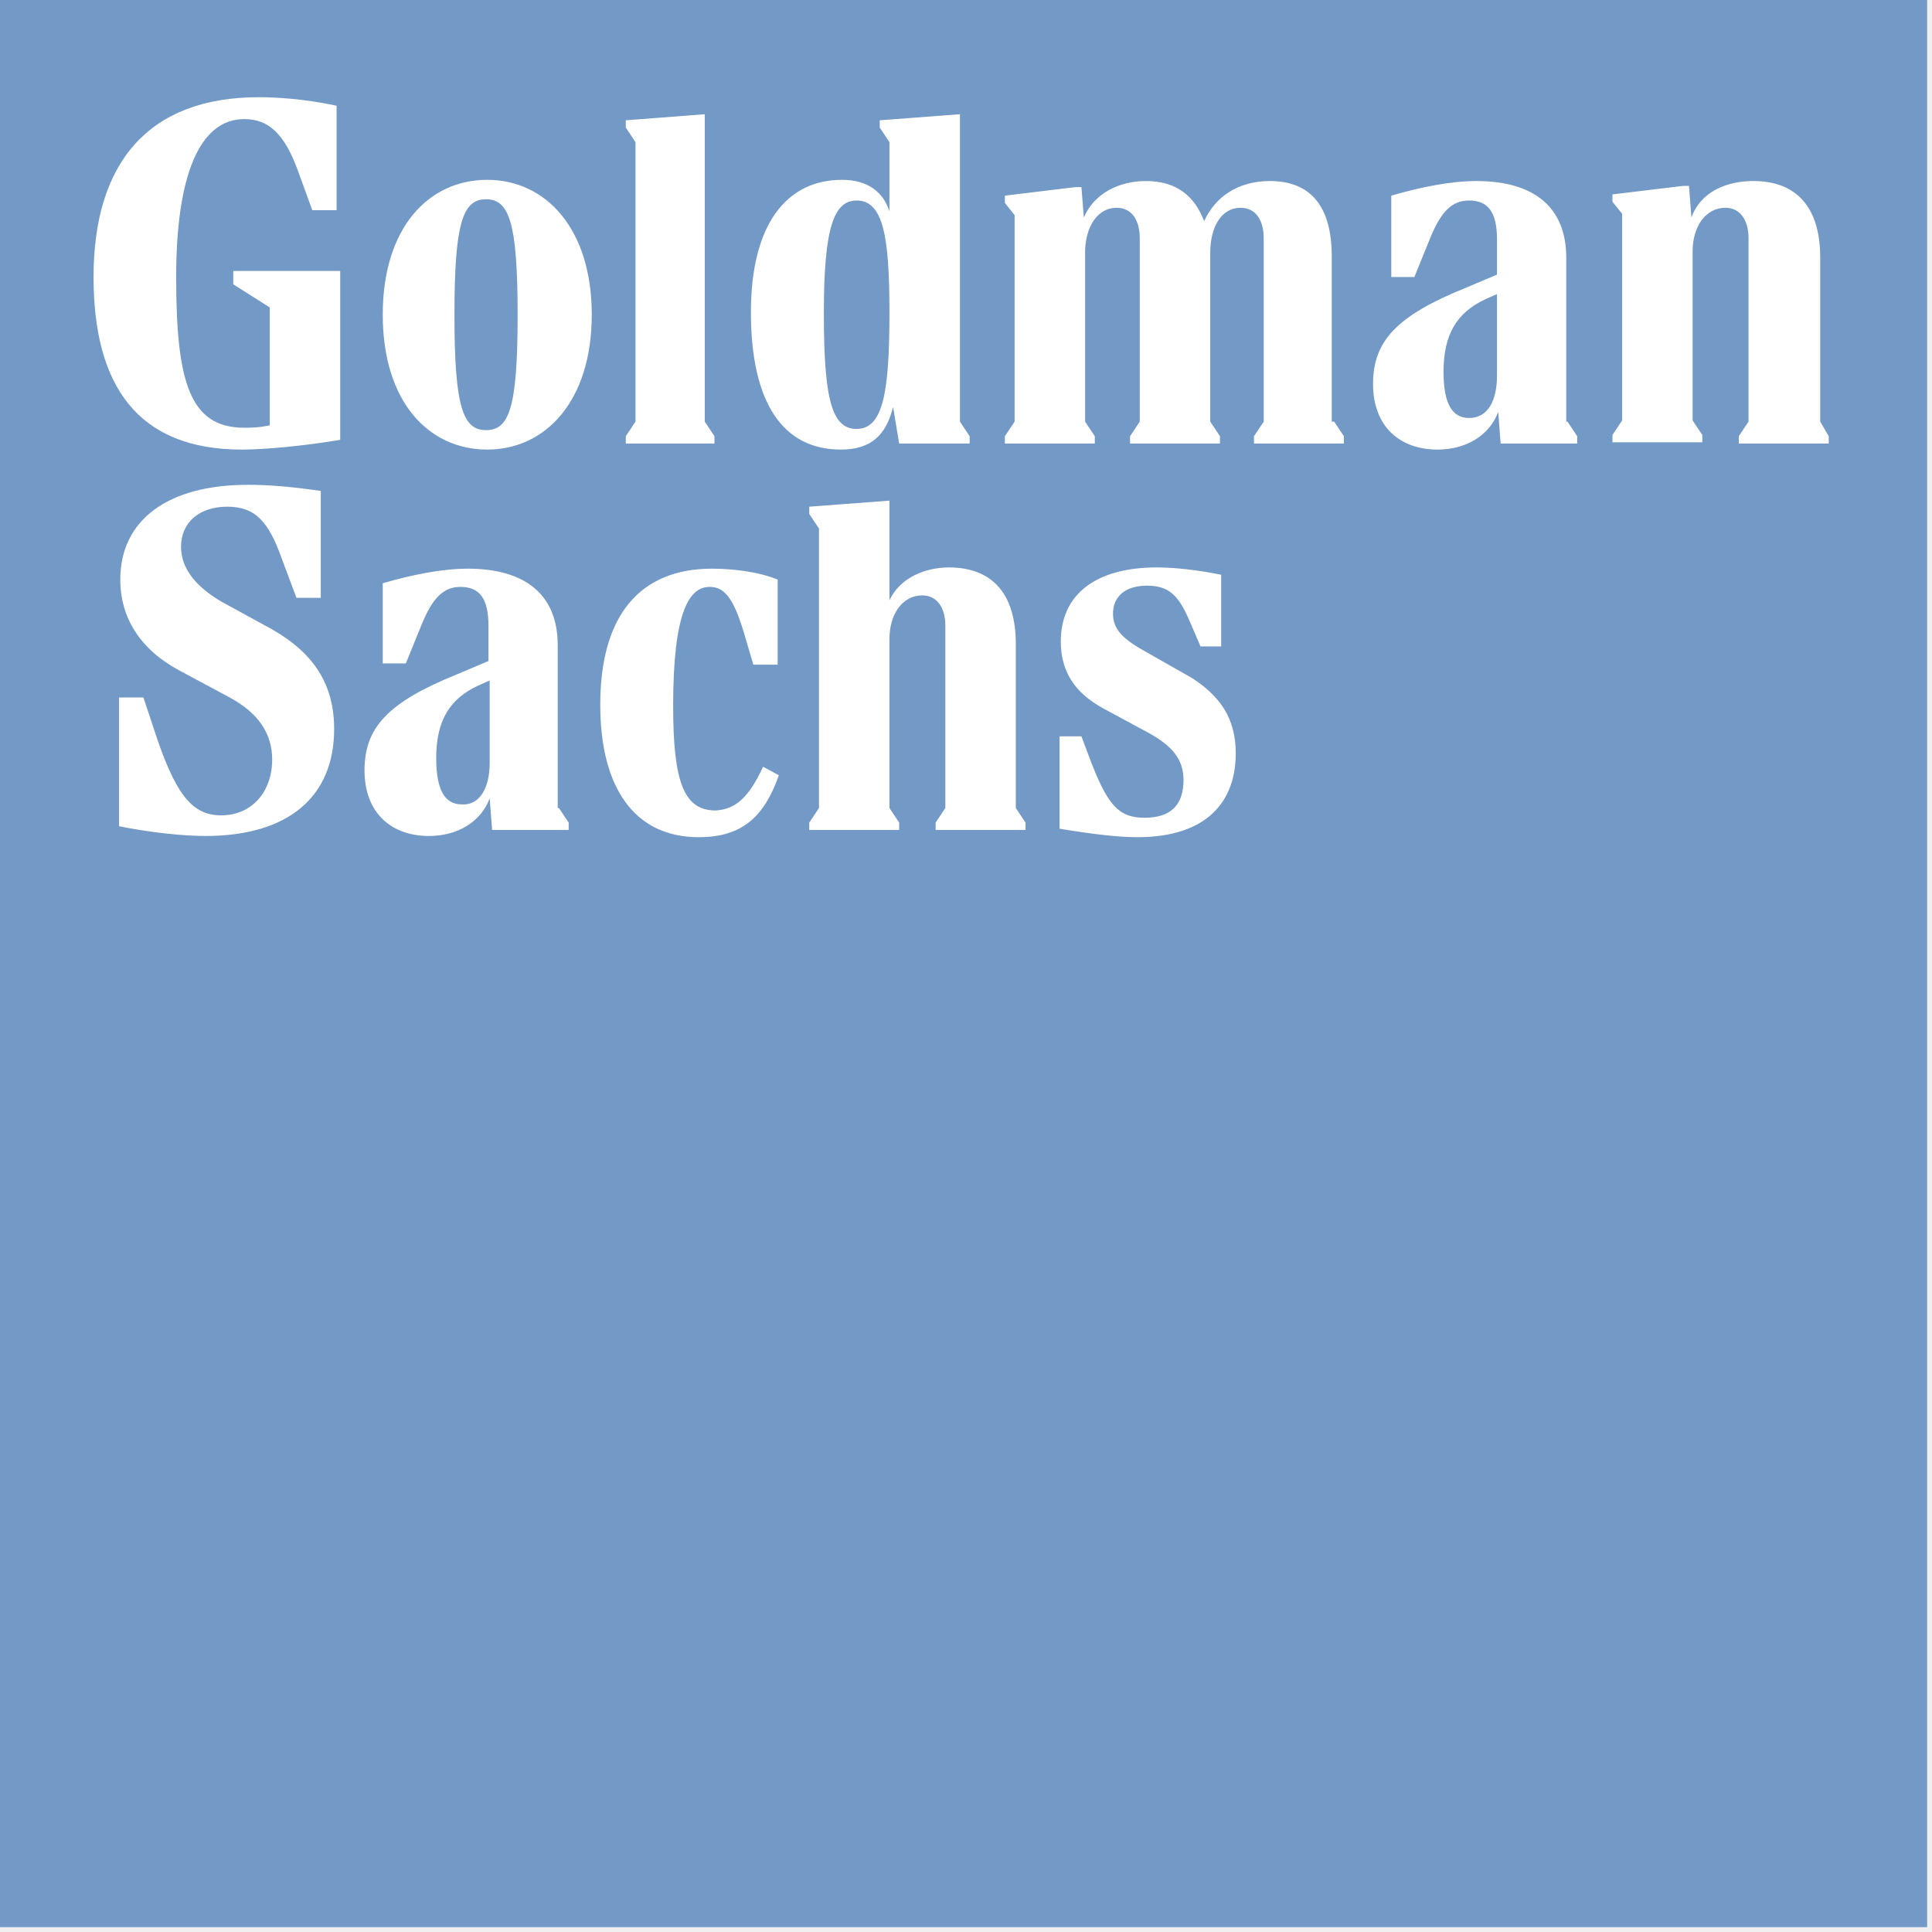
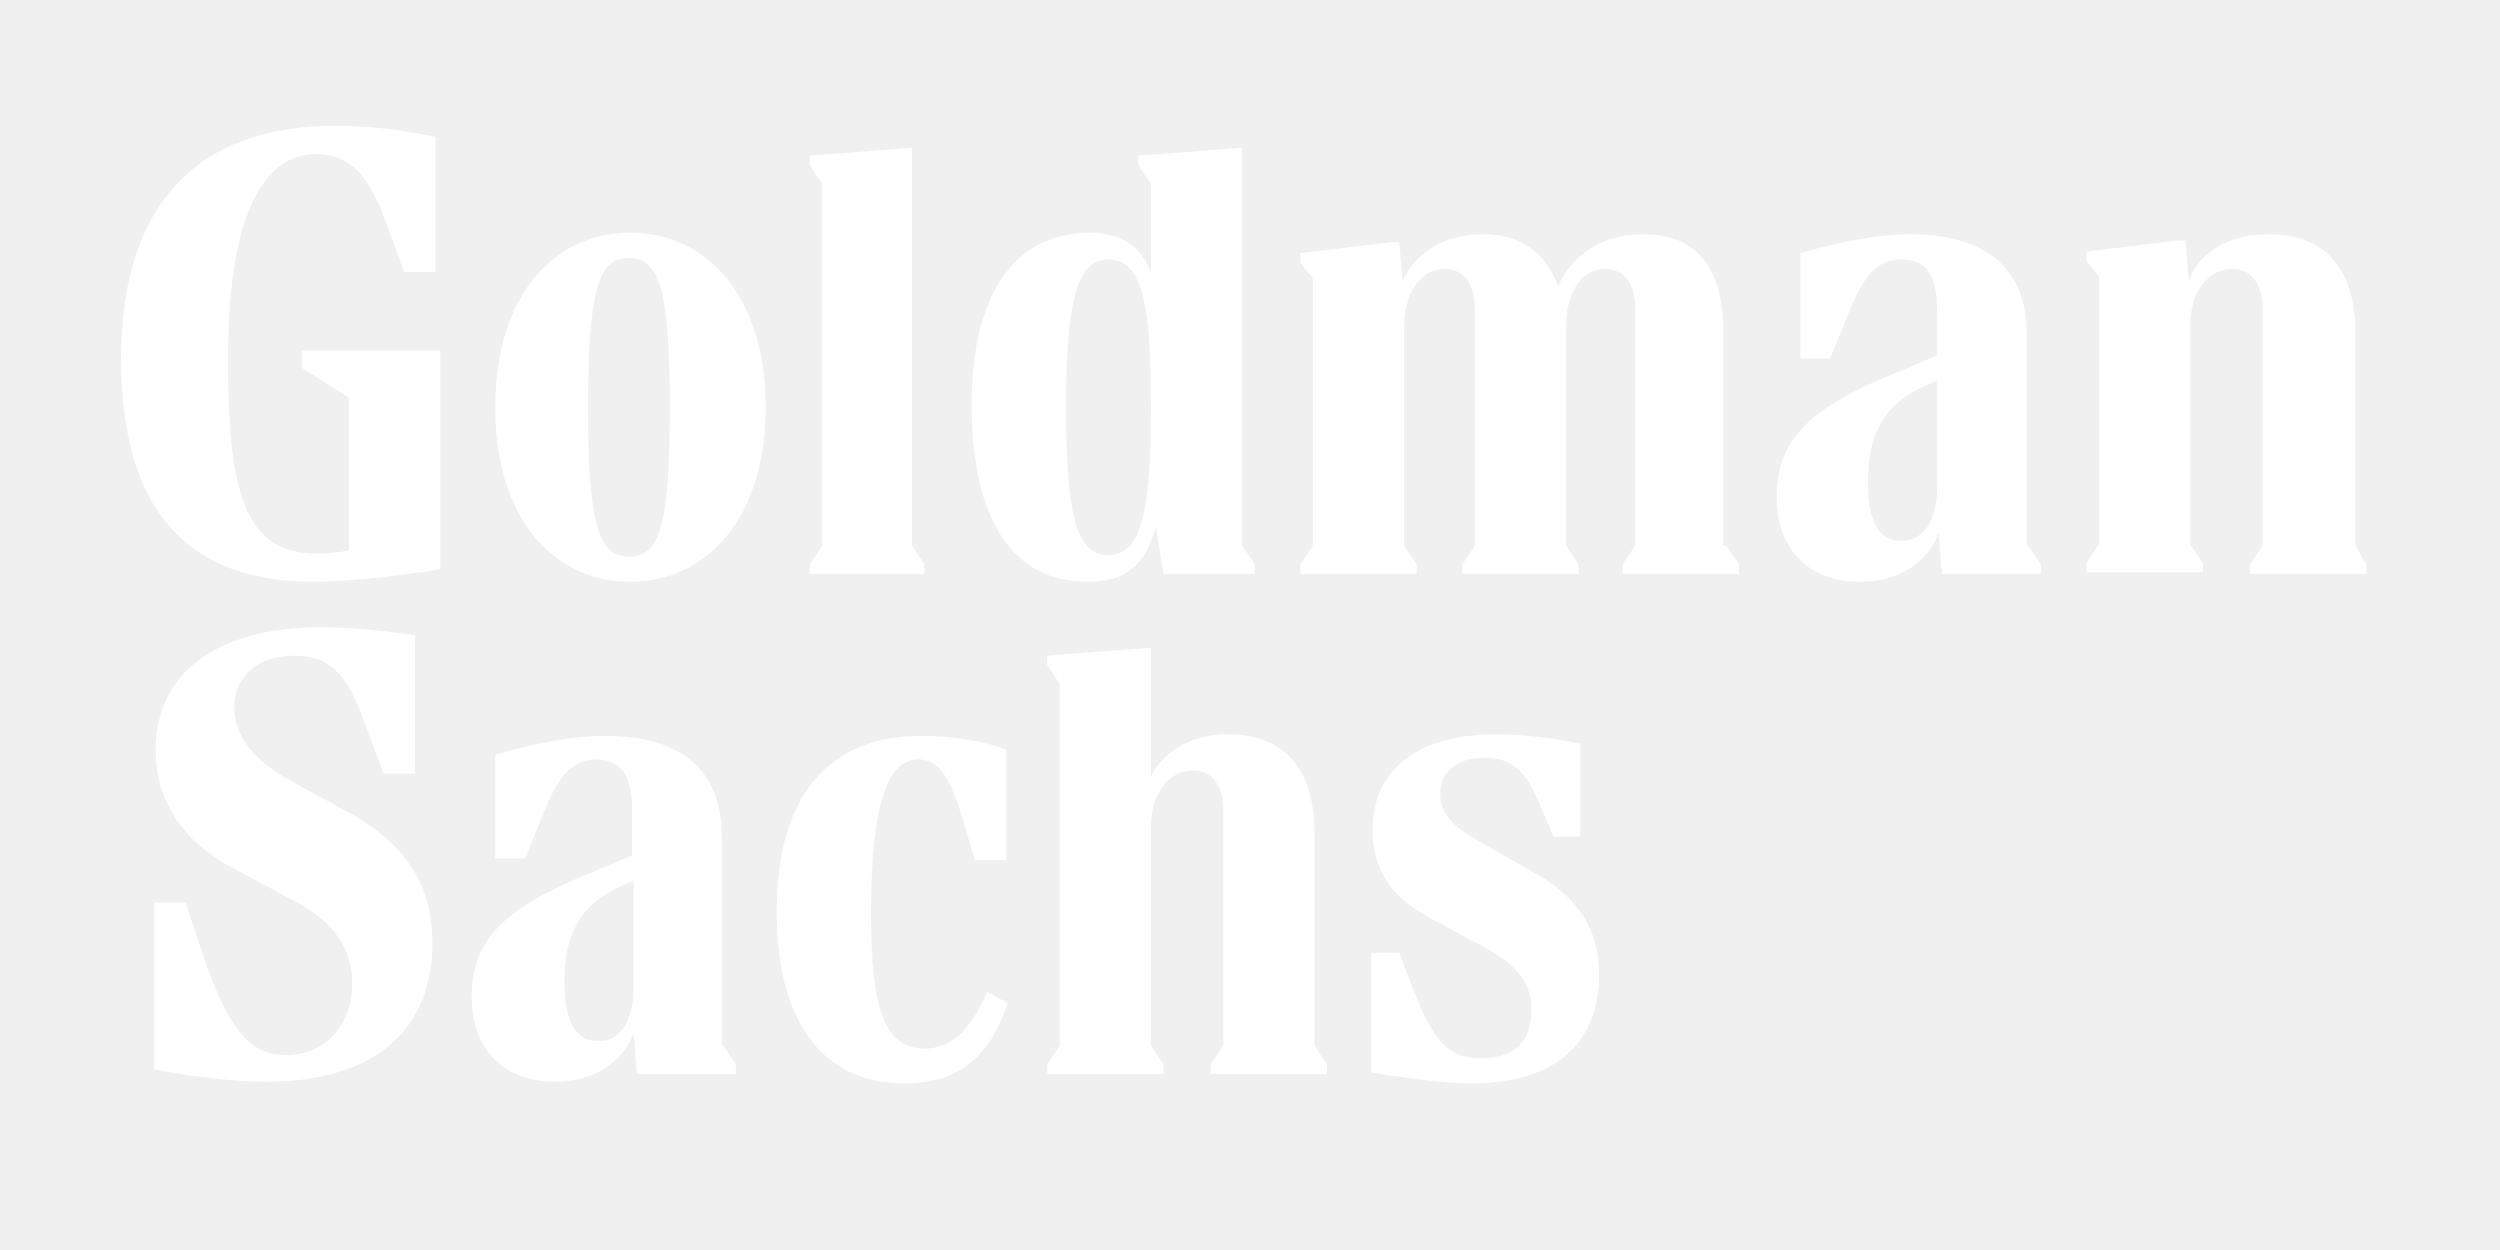
- <svg xmlns="http://www.w3.org/2000/svg" width="64px" height="64px" viewBox="0 0 64 64" version="1.1">
+ <svg xmlns="http://www.w3.org/2000/svg" width="64px" height="32px" viewBox="0 0 64 32" version="1.1">
  <g id="logo-40-px" stroke="none" stroke-width="1" fill="none" fill-rule="evenodd">
    <g id="64-px" transform="translate(-380, -339)" fill-rule="nonzero">
      <g id="GS_40" transform="translate(380, 339)">
-         <rect id="Rectangle" fill="#7399C6" x="0" y="0" width="63.839" height="63.839" />
+         <rect id="Rectangle" x="0" y="0" width="63.839" height="63.839" />
        <path d="M7.769,8.976 L11.27,8.976 L11.27,14.571 C10.063,14.772 8.775,14.893 8.01,14.893 C4.548,14.893 3.099,12.76 3.099,9.177 C3.099,5.353 4.951,3.22 8.574,3.22 C9.057,3.22 10.023,3.26 11.15,3.502 L11.15,6.964 L10.345,6.964 L9.862,5.635 C9.419,4.428 8.896,3.945 8.091,3.945 C6.601,3.945 5.836,5.836 5.836,9.177 C5.836,12.639 6.279,14.169 8.091,14.169 C8.292,14.169 8.574,14.169 8.936,14.088 L8.936,10.184 L7.728,9.419 L7.728,8.976 L7.769,8.976 Z M11.069,24.151 C11.069,26.405 9.54,27.693 6.803,27.693 C6.038,27.693 4.951,27.572 3.945,27.371 L3.945,23.104 L4.75,23.104 L5.072,24.07 C5.796,26.325 6.36,27.009 7.326,27.009 C8.332,27.009 9.016,26.244 9.016,25.157 C9.016,24.312 8.574,23.628 7.608,23.104 L5.957,22.219 C4.669,21.535 3.985,20.488 3.985,19.2 C3.985,17.228 5.555,16.06 8.211,16.06 C8.815,16.06 9.499,16.101 10.626,16.262 L10.626,19.804 L9.821,19.804 L9.338,18.516 C8.896,17.268 8.453,16.785 7.527,16.785 C6.601,16.785 5.997,17.308 5.997,18.113 C5.997,18.797 6.44,19.401 7.326,19.925 L9.016,20.85 C10.425,21.655 11.069,22.702 11.069,24.151 Z M18.516,26.767 L18.838,27.25 L18.838,27.492 L16.302,27.492 L16.221,26.445 C15.94,27.21 15.175,27.693 14.209,27.693 C12.961,27.693 12.075,26.928 12.075,25.519 C12.075,24.111 12.84,23.265 15.135,22.34 L16.181,21.897 L16.181,20.73 C16.181,19.844 15.899,19.442 15.255,19.442 C14.692,19.442 14.33,19.804 13.967,20.689 L13.444,21.977 L12.679,21.977 L12.679,19.321 C13.645,19.039 14.652,18.838 15.497,18.838 C17.429,18.838 18.475,19.723 18.475,21.374 L18.475,26.767 L18.516,26.767 Z M19.603,10.425 C19.603,13.283 18.073,14.893 16.141,14.893 C14.209,14.893 12.679,13.323 12.679,10.425 C12.679,7.527 14.209,5.957 16.141,5.957 C18.073,5.957 19.603,7.567 19.603,10.425 Z M16.221,25.278 L16.221,22.541 L15.859,22.702 C14.893,23.145 14.45,23.869 14.45,25.117 C14.45,26.164 14.732,26.647 15.296,26.647 C15.899,26.687 16.221,26.083 16.221,25.278 Z M17.147,10.425 C17.147,7.366 16.865,6.601 16.101,6.601 C15.336,6.601 15.054,7.366 15.054,10.425 C15.054,13.484 15.336,14.249 16.101,14.249 C16.865,14.249 17.147,13.525 17.147,10.425 Z M25.278,25.399 L25.801,25.681 C25.318,27.049 24.594,27.733 23.145,27.733 C21.011,27.733 19.884,26.083 19.884,23.346 C19.884,20.367 21.213,18.838 23.587,18.838 C24.191,18.838 25.077,18.918 25.761,19.2 L25.761,22.018 L24.956,22.018 L24.634,20.931 C24.272,19.723 23.95,19.442 23.507,19.442 C22.823,19.442 22.299,20.287 22.299,23.386 C22.299,25.922 22.662,26.848 23.708,26.848 C24.352,26.808 24.795,26.445 25.278,25.399 Z M23.708,14.692 L20.73,14.692 L20.73,14.45 L21.052,13.967 L21.052,4.709 L20.73,4.226 L20.73,3.985 L23.346,3.784 L23.346,13.967 L23.668,14.45 L23.668,14.692 L23.708,14.692 Z M27.854,14.893 C25.922,14.893 24.875,13.323 24.875,10.345 C24.875,7.447 26.043,5.957 27.894,5.957 C28.74,5.957 29.263,6.36 29.464,7.004 L29.464,4.709 L29.142,4.226 L29.142,3.985 L31.799,3.784 L31.799,13.967 L32.121,14.45 L32.121,14.692 L29.786,14.692 L29.585,13.484 C29.343,14.45 28.82,14.893 27.854,14.893 Z M33.65,26.767 L33.972,27.25 L33.972,27.492 L30.994,27.492 L30.994,27.25 L31.316,26.767 L31.316,20.73 C31.316,20.126 31.034,19.723 30.551,19.723 C29.907,19.723 29.464,20.327 29.464,21.172 L29.464,26.767 L29.786,27.25 L29.786,27.492 L26.808,27.492 L26.808,27.25 L27.13,26.767 L27.13,17.509 L26.808,17.026 L26.808,16.785 L29.464,16.584 L29.464,19.884 C29.826,19.119 30.672,18.797 31.436,18.797 C32.845,18.797 33.65,19.643 33.65,21.333 L33.65,26.767 L33.65,26.767 Z M27.291,10.385 C27.291,13.283 27.572,14.209 28.377,14.209 C29.263,14.209 29.464,12.961 29.464,10.345 C29.464,7.849 29.263,6.642 28.377,6.642 C27.613,6.642 27.291,7.567 27.291,10.385 Z M44.196,13.967 L44.518,14.45 L44.518,14.692 L41.54,14.692 L41.54,14.45 L41.862,13.967 L41.862,7.889 C41.862,7.326 41.62,6.883 41.097,6.883 C40.453,6.883 40.091,7.527 40.091,8.372 L40.091,13.967 L40.413,14.45 L40.413,14.692 L37.434,14.692 L37.434,14.45 L37.756,13.967 L37.756,7.889 C37.756,7.326 37.514,6.883 36.991,6.883 C36.347,6.883 35.945,7.527 35.945,8.372 L35.945,13.967 L36.267,14.45 L36.267,14.692 L33.288,14.692 L33.288,14.45 L33.61,13.967 L33.61,7.125 L33.288,6.722 L33.288,6.481 L35.623,6.199 L35.824,6.199 L35.904,7.205 C36.226,6.44 37.031,5.997 37.957,5.997 C38.964,5.997 39.567,6.481 39.889,7.326 C40.252,6.521 41.016,5.997 42.063,5.997 C43.391,5.997 44.116,6.803 44.116,8.493 L44.116,13.967 L44.196,13.967 Z M40.936,24.956 C40.936,26.526 40.01,27.733 37.675,27.733 C37.112,27.733 36.307,27.653 35.099,27.452 L35.099,24.392 L35.824,24.392 L36.065,25.036 C36.669,26.647 37.031,27.089 37.917,27.089 C38.762,27.089 39.205,26.687 39.205,25.842 C39.205,25.157 38.843,24.714 38.038,24.272 L36.548,23.467 C35.582,22.943 35.14,22.219 35.14,21.253 C35.14,19.683 36.307,18.797 38.319,18.797 C38.923,18.797 39.648,18.878 40.453,19.039 L40.453,21.414 L39.769,21.414 L39.406,20.569 C39.044,19.723 38.722,19.401 37.997,19.401 C37.273,19.401 36.87,19.764 36.87,20.327 C36.87,20.85 37.192,21.172 37.997,21.615 L39.487,22.46 C40.413,23.064 40.936,23.789 40.936,24.956 Z M51.925,13.967 L52.247,14.45 L52.247,14.692 L49.711,14.692 L49.63,13.645 C49.348,14.41 48.584,14.893 47.618,14.893 C46.37,14.893 45.484,14.128 45.484,12.719 C45.484,11.311 46.249,10.465 48.543,9.54 L49.59,9.097 L49.59,7.93 C49.59,7.044 49.308,6.642 48.664,6.642 C48.101,6.642 47.738,7.004 47.376,7.889 L46.853,9.177 L46.088,9.177 L46.088,6.481 C47.054,6.199 48.06,5.997 48.906,5.997 C50.838,5.997 51.884,6.883 51.884,8.533 L51.884,13.967 L51.925,13.967 Z M49.59,12.438 L49.59,9.741 L49.228,9.902 C48.262,10.345 47.819,11.069 47.819,12.317 C47.819,13.364 48.101,13.847 48.664,13.847 C49.308,13.847 49.59,13.243 49.59,12.438 Z M60.579,14.45 L60.579,14.692 L57.6,14.692 L57.6,14.45 L57.922,13.967 L57.922,7.889 C57.922,7.286 57.64,6.883 57.157,6.883 C56.513,6.883 56.07,7.487 56.07,8.332 L56.07,13.927 L56.392,14.41 L56.392,14.652 L53.414,14.652 L53.414,14.41 L53.736,13.927 L53.736,7.084 L53.414,6.682 L53.414,6.44 L55.748,6.158 L55.95,6.158 L56.03,7.205 C56.352,6.319 57.238,5.997 58.083,5.997 C59.492,5.997 60.297,6.843 60.297,8.533 L60.297,13.967 L60.579,14.45 Z" id="Shape" fill="#FFFFFF" />
      </g>
    </g>
  </g>
</svg>
